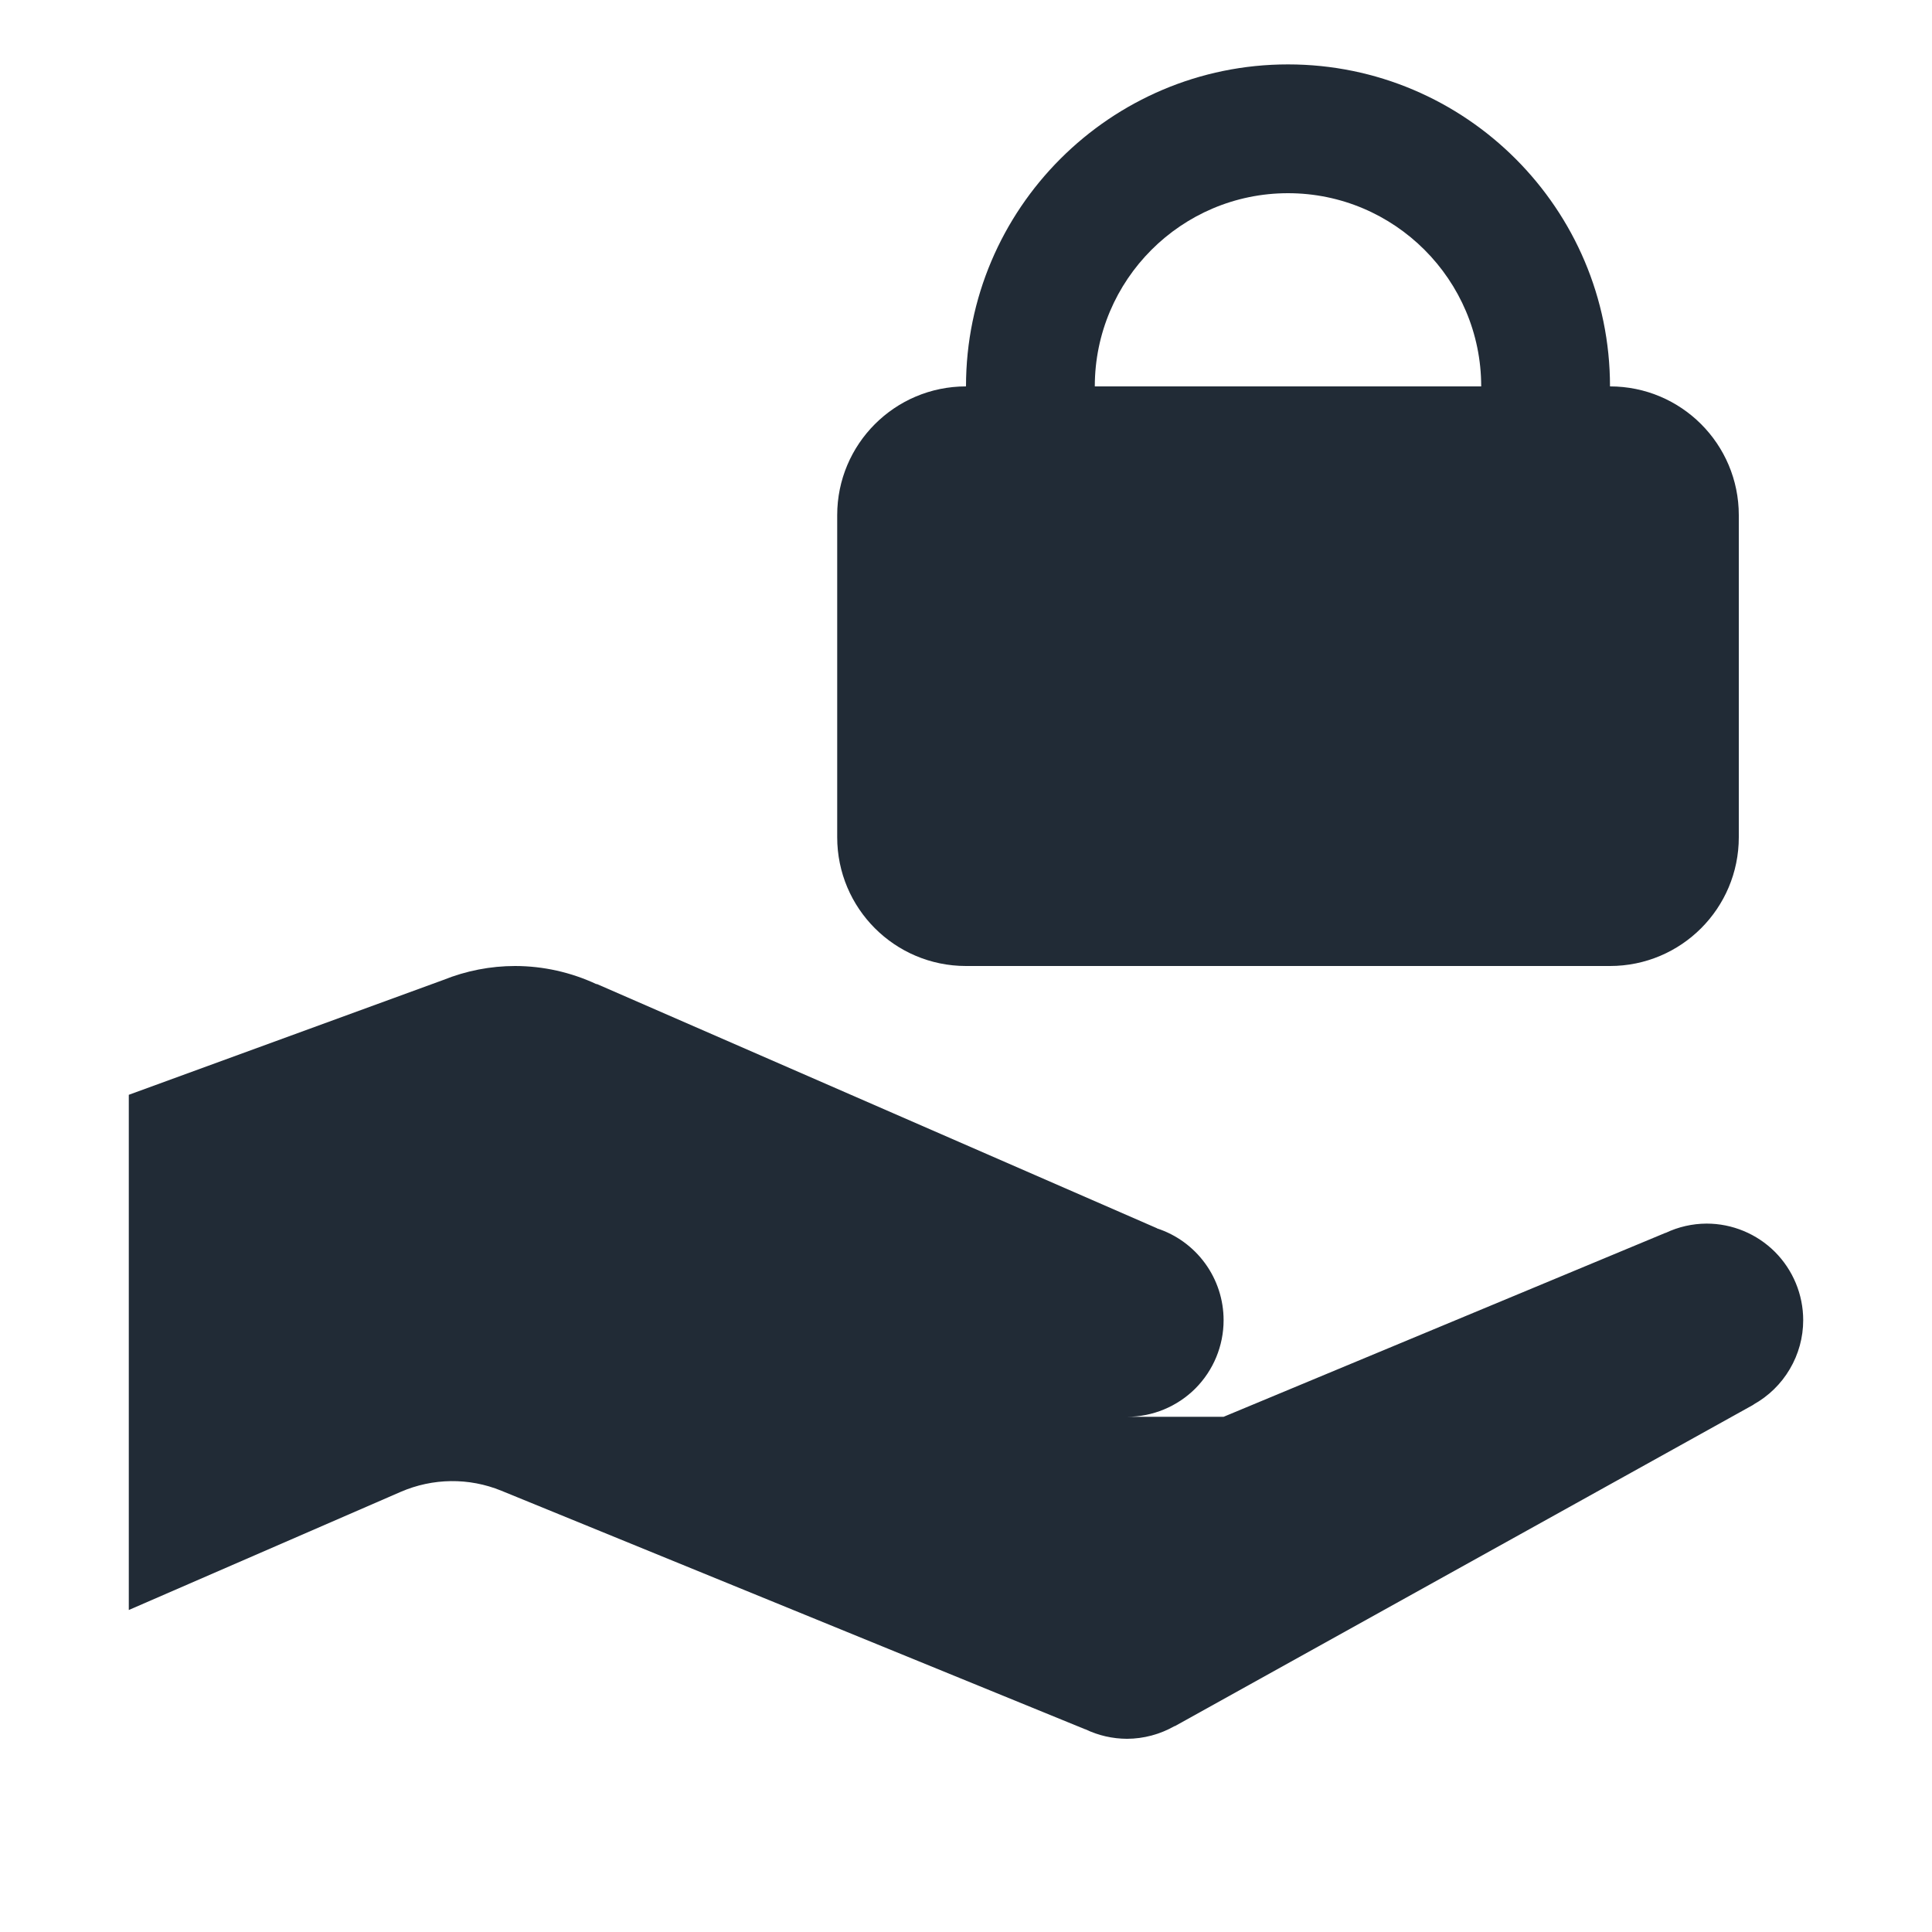
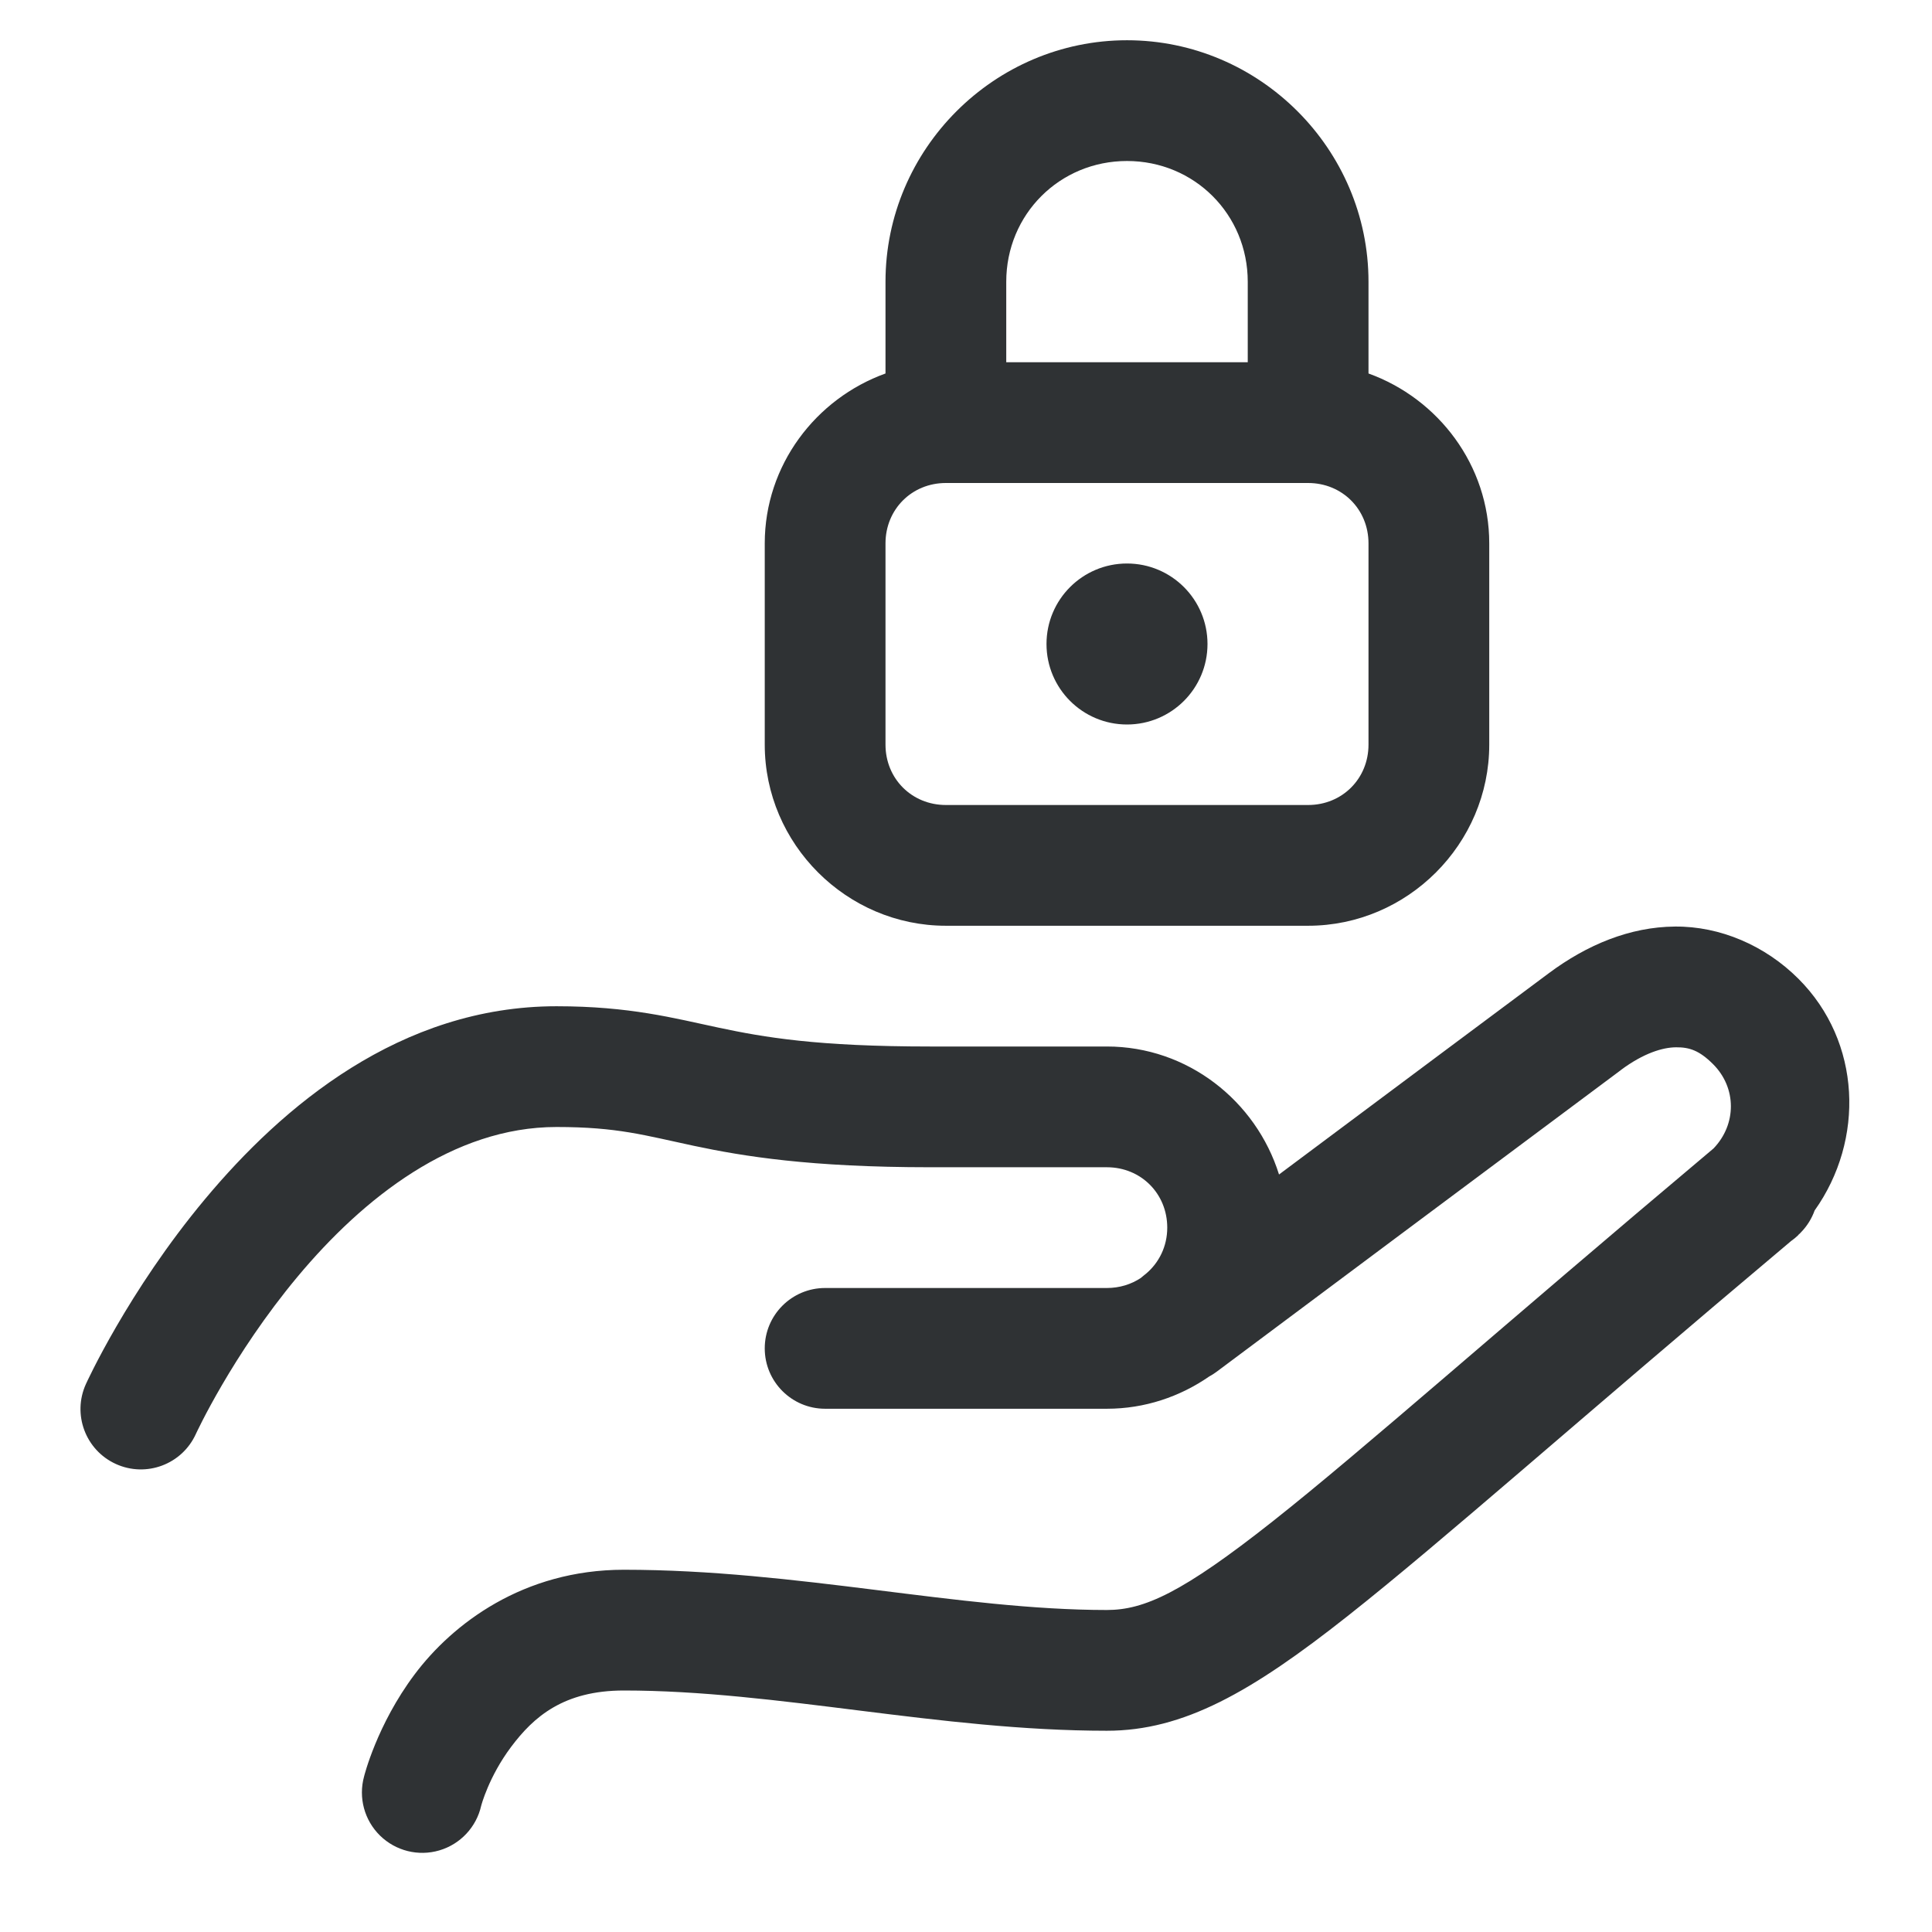
- <svg xmlns="http://www.w3.org/2000/svg" width="30" height="30" viewBox="0 0 30 30" fill="none">
-   <path d="M20 1C17.243 1 15 3.243 15 6C13.895 6 13 6.895 13 8V13C13 14.105 13.895 15 15 15H25C26.105 15 27 14.105 27 13V8C27 6.895 26.105 6 25 6C25 3.243 22.757 1 20 1ZM20 3C21.654 3 23 4.346 23 6H17C17 4.346 18.346 3 20 3ZM8 15C7.617 15 7.238 15.074 6.883 15.217L2 17V25L6.221 23.166C6.719 22.95 7.282 22.942 7.785 23.148L16.85 26.852H16.854C17.055 26.949 17.276 26.999 17.5 27C17.759 26.999 18.013 26.931 18.238 26.803H18.244L27.23 21.811L27.229 21.809C27.462 21.679 27.657 21.489 27.792 21.259C27.928 21.029 28 20.767 28 20.5C28 20.102 27.842 19.721 27.561 19.439C27.279 19.158 26.898 19 26.5 19C26.28 19.001 26.062 19.05 25.863 19.145V19.143L19 22H17.5C17.898 22 18.279 21.842 18.561 21.561C18.842 21.279 19 20.898 19 20.5C19 20.183 18.9 19.875 18.714 19.619C18.528 19.363 18.266 19.172 17.965 19.074V19.072L9.271 15.281H9.26C8.865 15.097 8.435 15.001 8 15Z" fill="#212b36" />
+ <svg xmlns="http://www.w3.org/2000/svg" x="0px" y="0px" width="100" height="100" viewBox="0 0 48 48" style="fill: #2f3234">
+   <path d="M 28 1 C 24.704 1 22 3.704 22 7 L 22 9.279 C 20.264 9.905 19 11.56 19 13.5 L 19 18.5 C 19 20.968 21.032 23 23.5 23 L 32.5 23 C 34.968 23 37 20.968 37 18.5 L 37 13.5 C 37 11.56 35.736 9.905 34 9.279 L 34 7 C 34 3.704 31.296 1 28 1 z M 28 4 C 29.674 4 31 5.326 31 7 L 31 9 L 25 9 L 25 7 C 25 5.326 26.326 4 28 4 z M 23.5 12 L 32.5 12 C 33.346 12 34 12.654 34 13.5 L 34 18.5 C 34 19.346 33.346 20 32.5 20 L 23.5 20 C 22.654 20 22 19.346 22 18.5 L 22 13.5 C 22 12.654 22.654 12 23.5 12 z M 28 14 A 2 2 0 0 0 28 18 A 2 2 0 0 0 28 14 z M 41.613 23.02 C 40.493 23.029 39.429 23.473 38.484 24.176 C 37.47 24.929 34.418 27.208 31.777 29.18 C 31.205 27.352 29.506 26 27.5 26 L 23.107 26 C 20.296 26 18.986 25.772 17.859 25.533 C 16.733 25.294 15.647 25 13.826 25 C 9.941 25 7.012 27.493 5.094 29.791 C 3.175 32.089 2.135 34.385 2.135 34.385 A 1.5 1.5 0 1 0 4.865 35.629 C 4.865 35.629 5.764 33.67 7.396 31.715 C 9.029 29.76 11.26 28 13.826 28 C 15.348 28 16.007 28.206 17.236 28.467 C 18.466 28.728 20.124 29 23.107 29 L 27.5 29 C 28.346 29 29 29.654 29 30.5 C 29 30.969 28.794 31.374 28.471 31.646 C 28.47 31.647 28.43 31.678 28.43 31.678 A 1.5 1.5 0 0 0 28.346 31.748 A 1.5 1.5 0 0 0 28.344 31.75 C 28.105 31.909 27.816 32 27.5 32 L 20.5 32 A 1.5 1.5 0 1 0 20.5 35 L 27.5 35 C 28.441 35 29.315 34.701 30.041 34.199 C 30.042 34.198 30.044 34.198 30.045 34.197 A 1.5 1.5 0 0 0 30.225 34.082 C 30.225 34.082 38.776 27.696 40.273 26.584 A 1.5 1.5 0 0 0 40.273 26.582 C 40.838 26.163 41.31 26.022 41.641 26.02 C 41.971 26.017 42.218 26.097 42.561 26.439 C 43.151 27.029 43.147 27.935 42.572 28.533 C 37.217 33.036 33.848 36.037 31.623 37.795 C 29.37 39.575 28.425 40 27.5 40 C 23.848 40 19.801 39 15.5 39 C 13 39 11.243 40.344 10.301 41.6 C 9.359 42.856 9.045 44.137 9.045 44.137 A 1.5 1.5 0 1 0 11.955 44.863 C 11.955 44.863 12.141 44.144 12.699 43.4 C 13.257 42.656 14 42 15.5 42 C 19.307 42 23.336 43 27.5 43 C 29.402 43 31.085 42.044 33.482 40.15 C 35.85 38.28 39.175 35.31 44.498 30.834 A 1.5 1.5 0 0 0 44.682 30.682 C 44.689 30.675 44.69 30.665 44.697 30.658 L 44.701 30.662 L 44.754 30.607 A 1.5 1.5 0 0 0 45.084 30.074 C 46.33 28.322 46.249 25.884 44.682 24.318 C 43.853 23.489 42.733 23.01 41.613 23.02 z" />
</svg>
